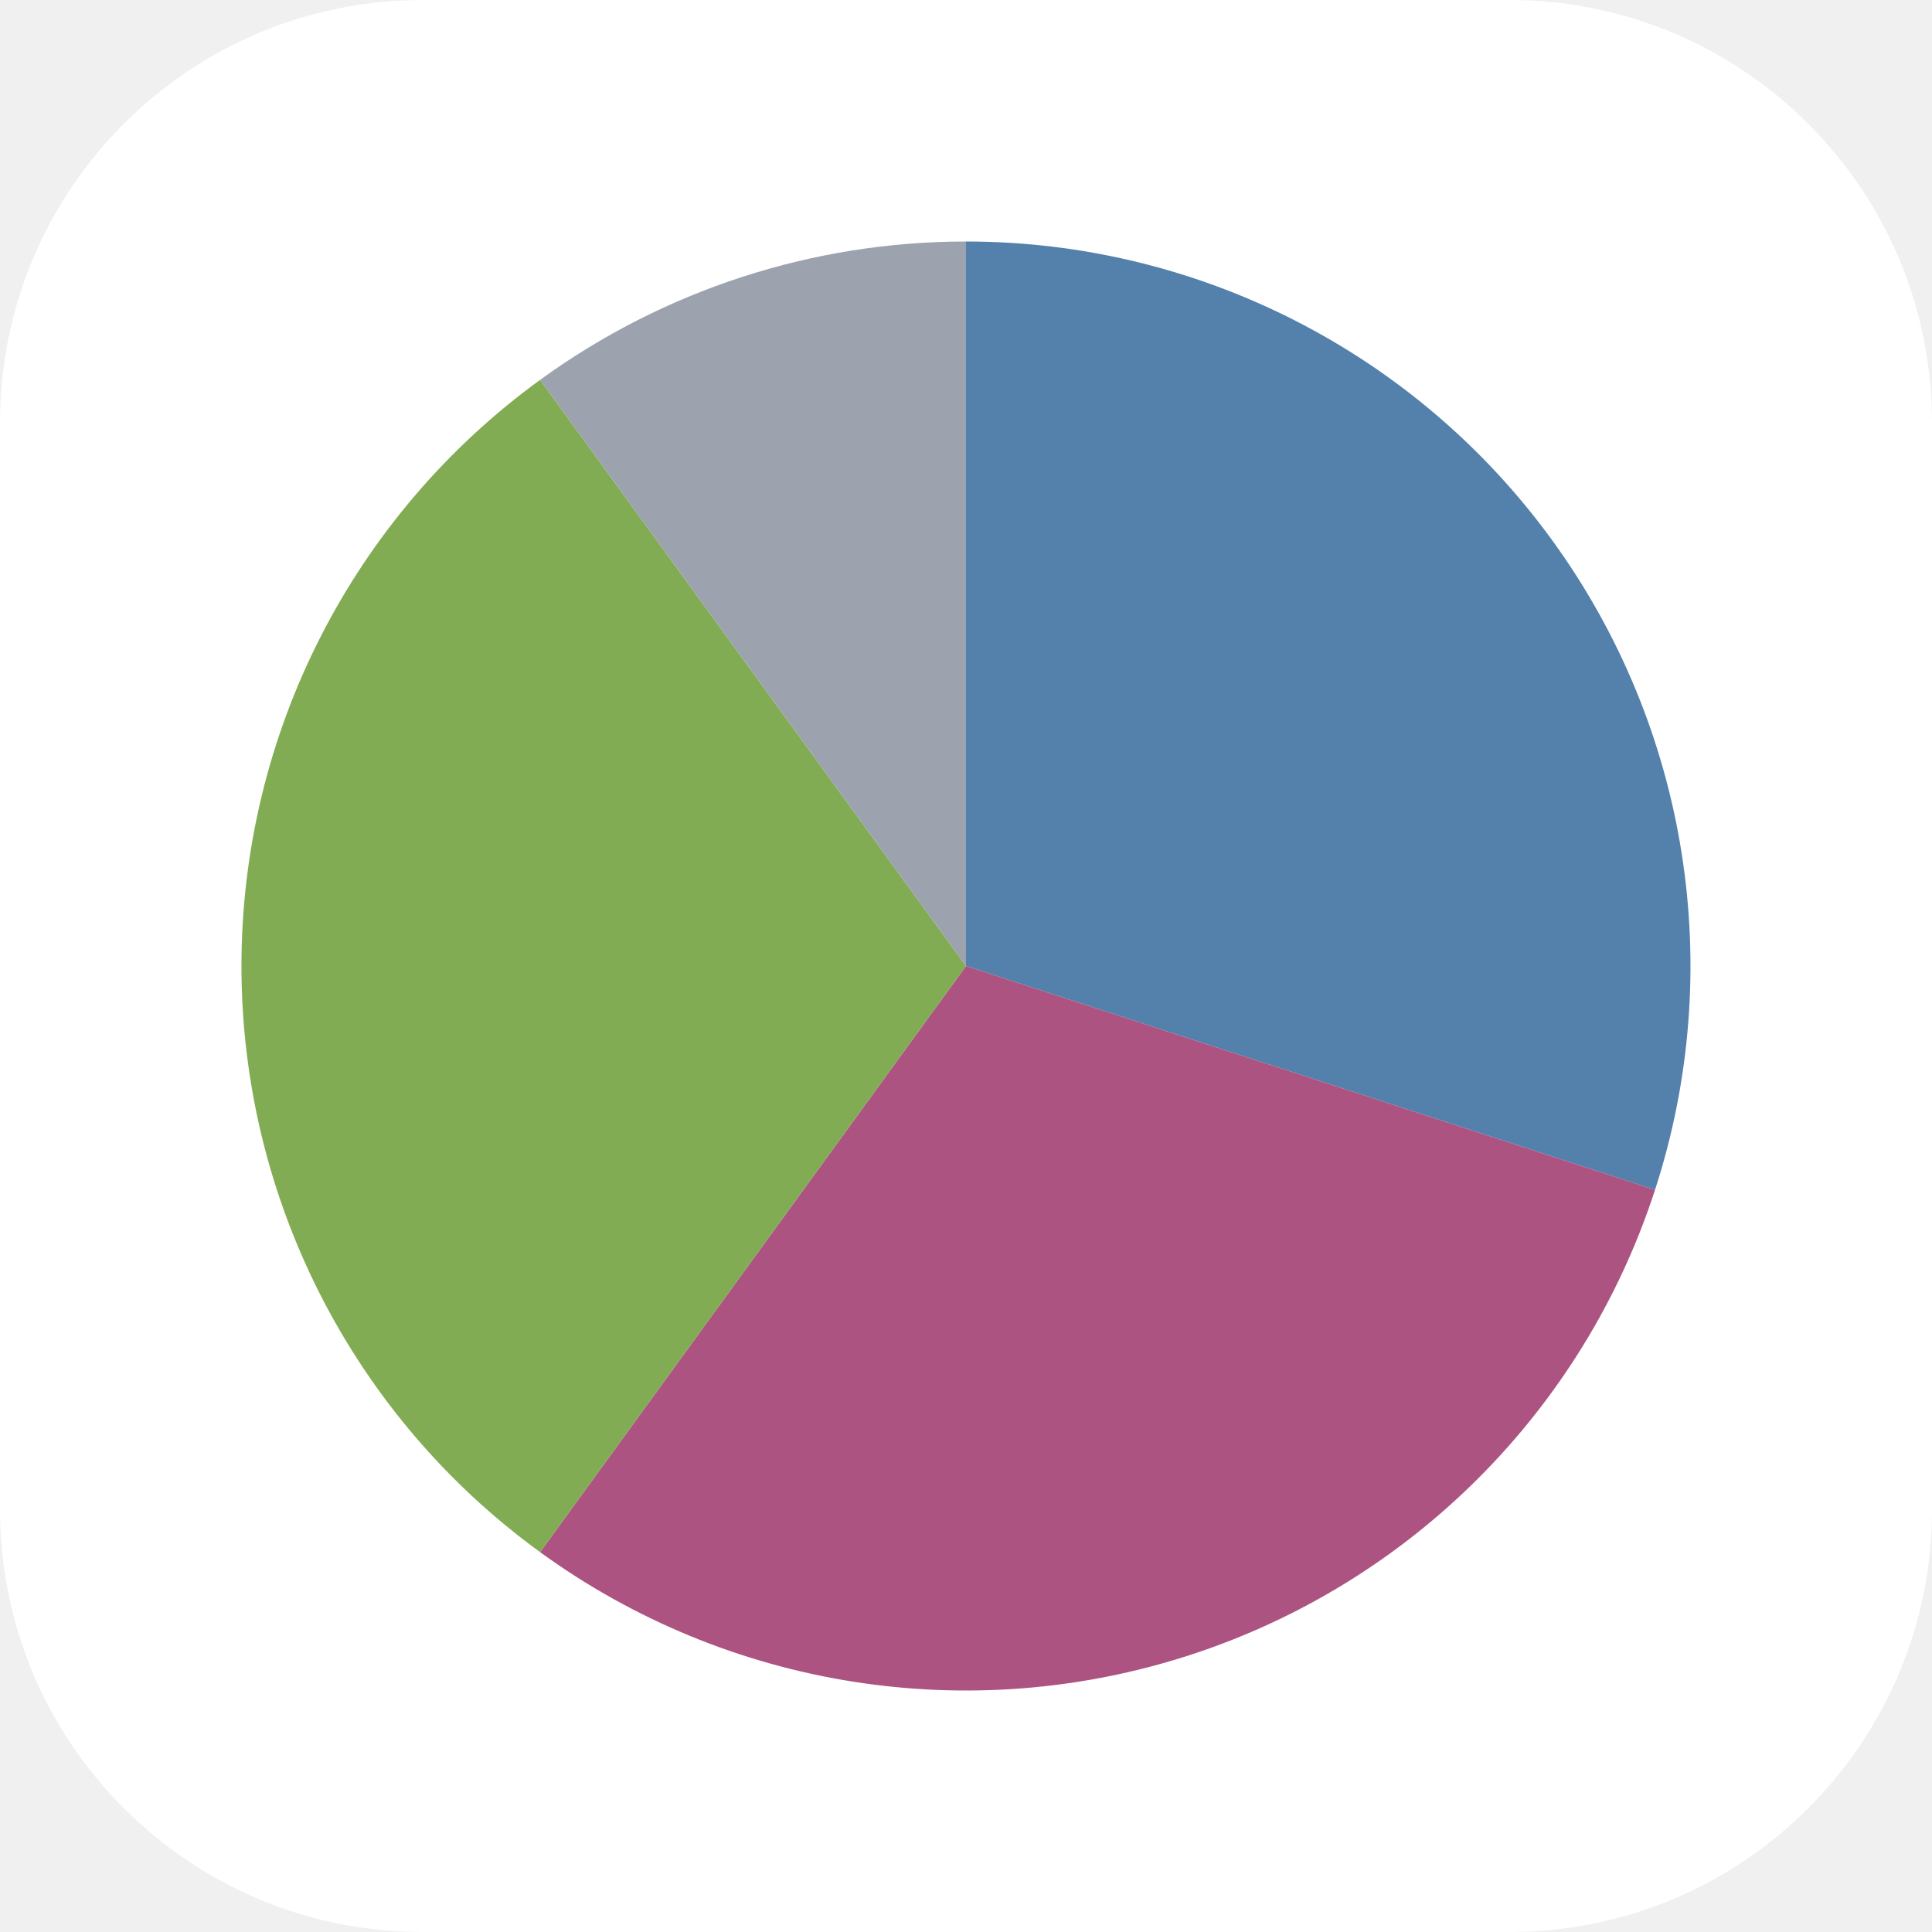
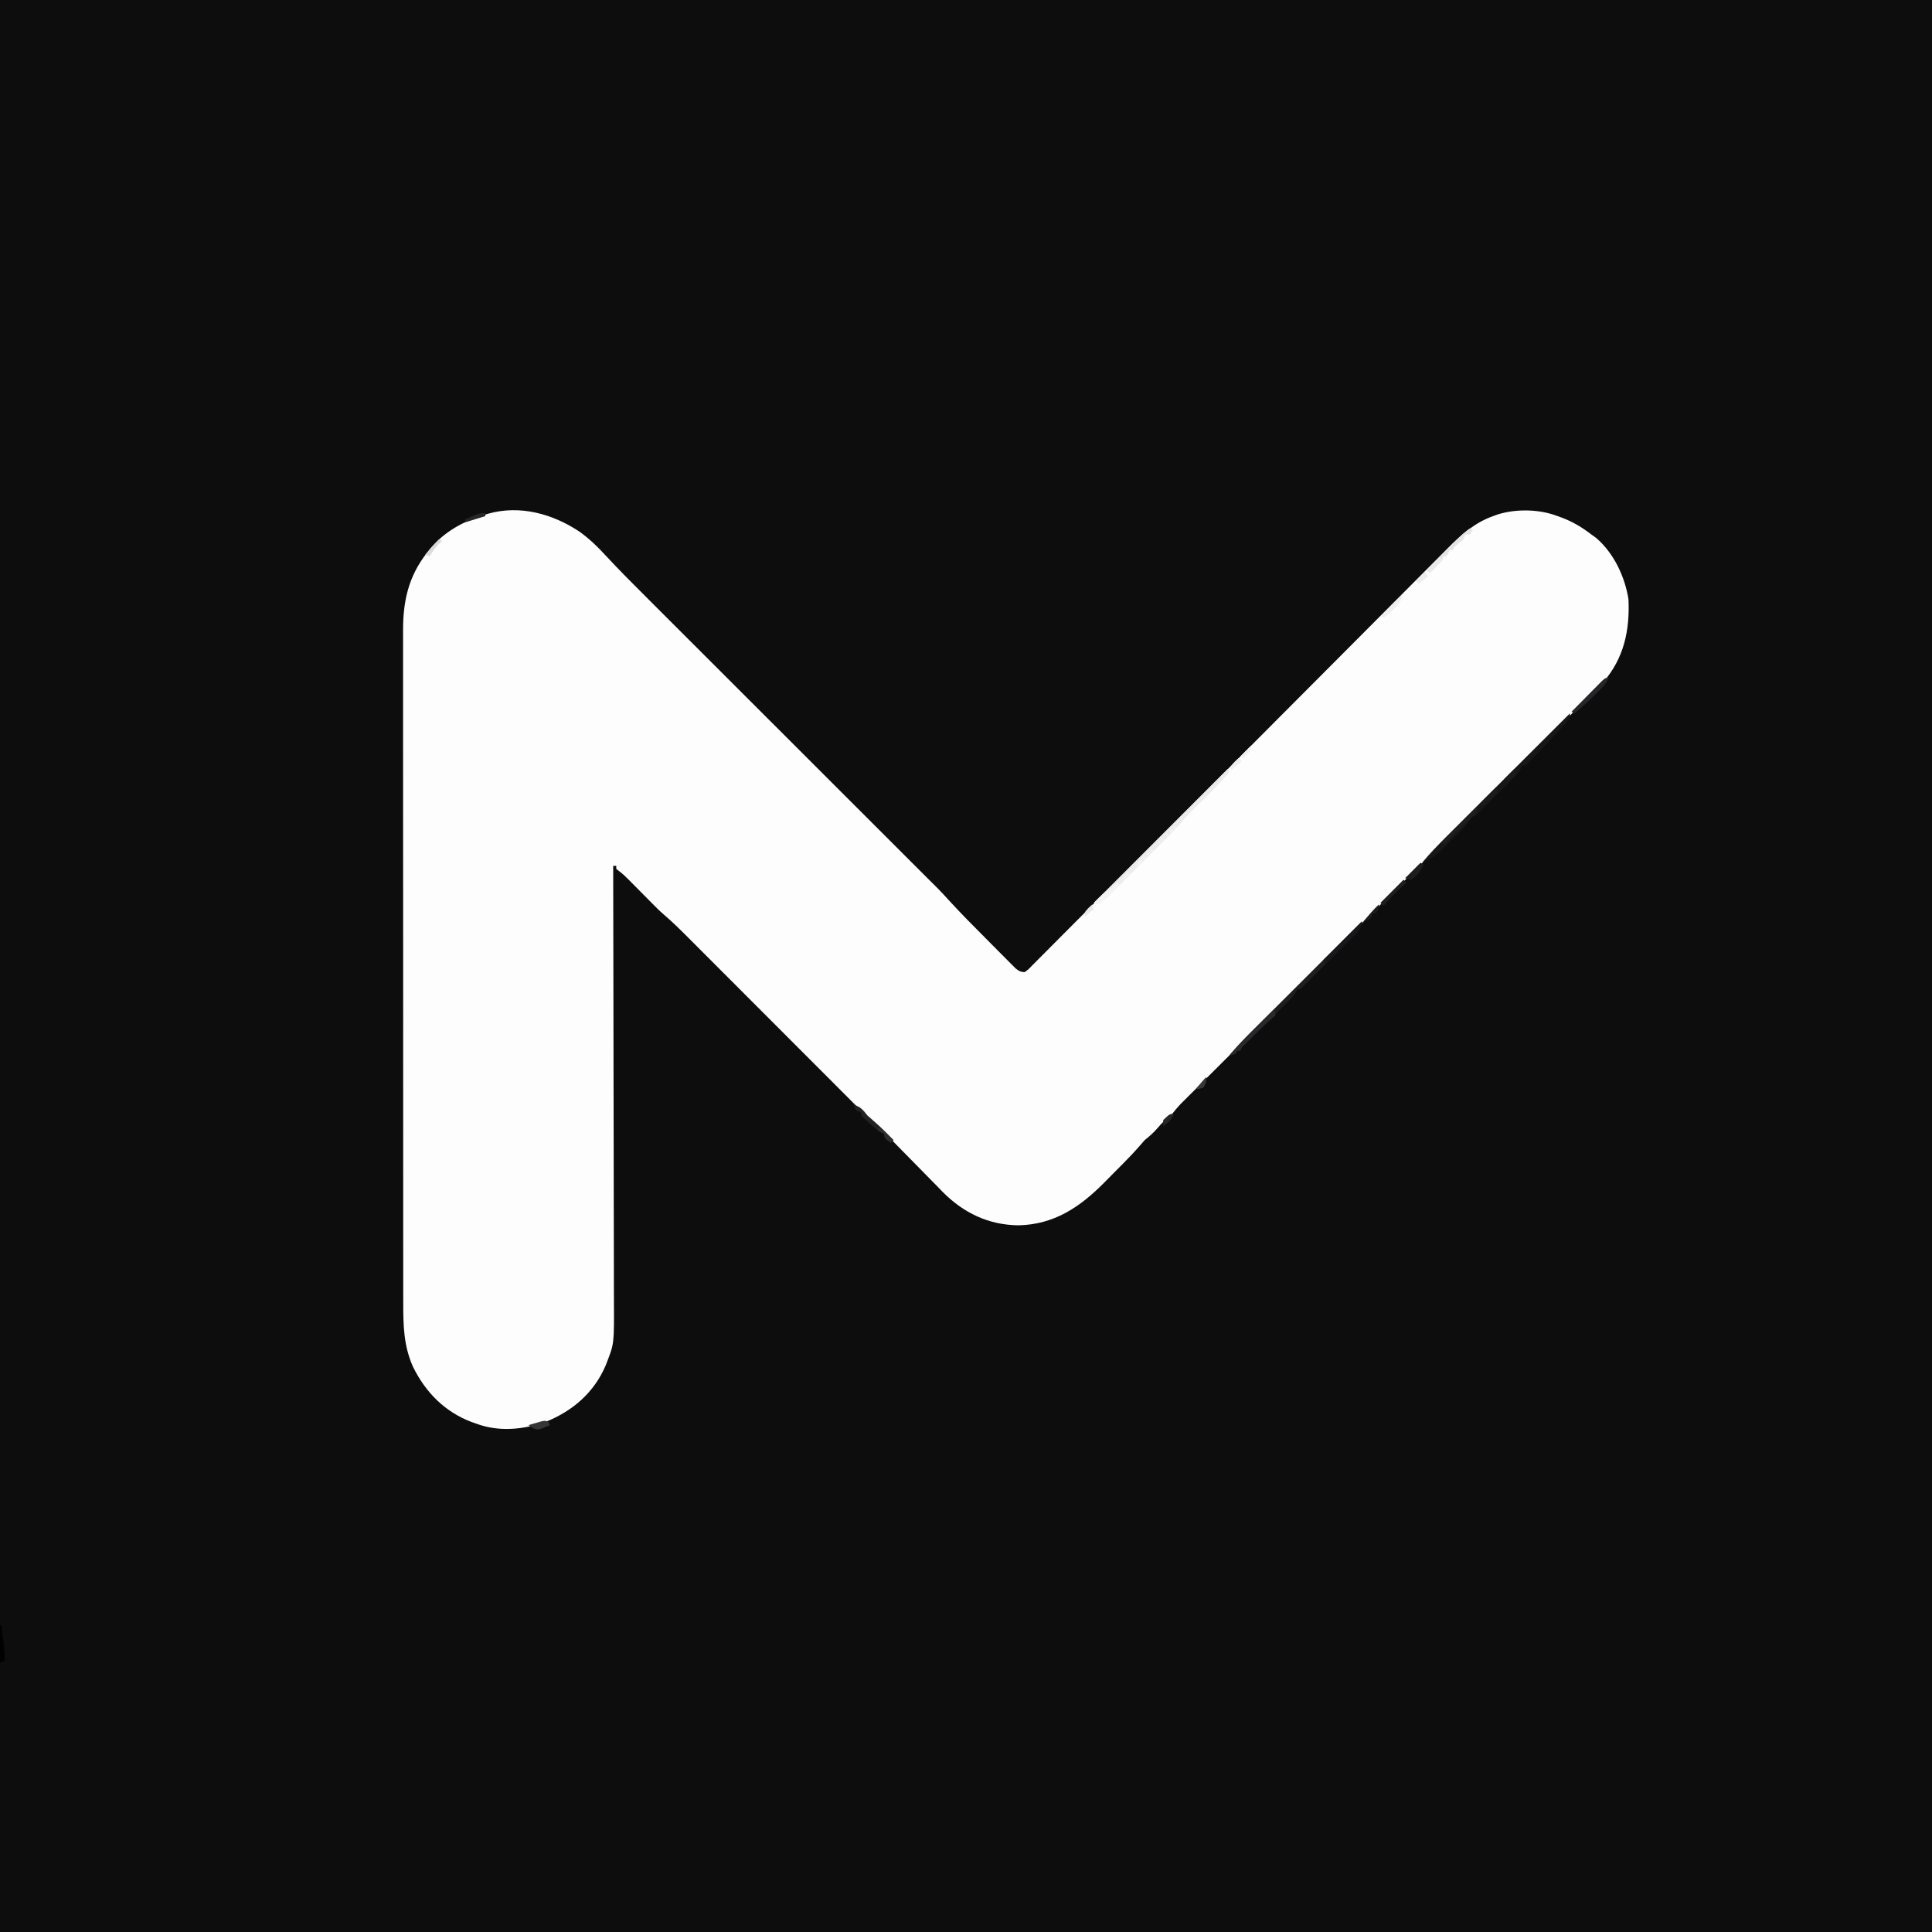
- <svg xmlns="http://www.w3.org/2000/svg" viewBox="0 0 512 512" role="img" aria-label="Pie chart 30 30 30 10">
-   <rect width="512" height="512" rx="112" fill="#ffffff" />
-   <g>
-     <path d="M 256 256 L 256 64 A 192 192 0 0 1 438.596 315.332 Z" fill="#5381ac" />
-     <path d="M 256 256 L 438.596 315.332 A 192 192 0 0 1 143.133 411.331 Z" fill="#ac5381" />
-     <path d="M 256 256 L 143.133 411.331 A 192 192 0 0 1 143.133 100.669 Z" fill="#81ac53" />
-     <path d="M 256 256 L 143.133 100.669 A 192 192 0 0 1 256 64 Z" fill="#9ca3af" />
-   </g>
+ <svg xmlns="http://www.w3.org/2000/svg" version="1.1" width="1254" height="1254" viewBox="0 0 1254 1254">
+   <path d="M0 0 C413.82 0 827.64 0 1254 0 C1254 413.82 1254 827.64 1254 1254 C840.18 1254 426.36 1254 0 1254 C0 840.18 0 426.36 0 0 Z " fill="#0D0D0E" transform="translate(0,0)" />
+   <path d="M0 0 C6.178 4.477 11.375 9.364 16.497 14.978 C25.683 24.901 35.245 34.433 44.815 43.983 C46.78 45.947 48.744 47.912 50.708 49.877 C54.905 54.075 59.104 58.27 63.304 62.465 C69.382 68.534 75.457 74.607 81.531 80.68 C91.398 90.545 101.268 100.407 111.138 110.268 C120.703 119.824 130.267 129.381 139.83 138.939 C140.42 139.53 141.011 140.12 141.619 140.728 C144.584 143.691 147.548 146.654 150.512 149.617 C170.901 169.997 191.291 190.375 211.684 210.75 C212.542 211.607 213.4 212.464 214.283 213.347 C215.863 214.925 217.442 216.503 219.022 218.081 C219.719 218.778 220.417 219.475 221.135 220.193 C221.777 220.834 222.419 221.475 223.08 222.136 C224.615 223.67 226.148 225.204 227.682 226.738 C229.225 228.28 230.774 229.817 232.326 231.351 C234.936 233.992 237.431 236.714 239.926 239.465 C247.638 247.883 255.69 255.967 263.753 264.048 C266.362 266.667 268.96 269.296 271.559 271.926 C273.222 273.596 274.886 275.265 276.551 276.934 C277.71 278.111 277.71 278.111 278.893 279.313 C279.615 280.032 280.336 280.751 281.08 281.491 C281.71 282.125 282.34 282.758 282.989 283.411 C285.11 285.109 286.116 285.715 288.832 285.887 C291.301 284.168 291.301 284.168 293.742 281.581 C294.224 281.104 294.706 280.626 295.203 280.134 C296.831 278.515 298.441 276.878 300.052 275.241 C301.221 274.071 302.392 272.902 303.563 271.734 C306.792 268.509 310.005 265.268 313.215 262.025 C316.676 258.535 320.151 255.059 323.625 251.581 C329.647 245.547 335.661 239.505 341.669 233.456 C350.367 224.7 359.08 215.96 367.797 207.224 C381.954 193.037 396.1 178.841 410.24 164.636 C411.087 163.786 411.934 162.935 412.806 162.058 C416.237 158.612 419.668 155.165 423.099 151.718 C432.525 142.248 441.953 132.779 451.381 123.31 C452.647 122.04 452.647 122.04 453.937 120.744 C468.015 106.607 482.1 92.478 496.191 78.354 C504.881 69.644 513.564 60.925 522.237 52.197 C528.187 46.21 534.144 40.23 540.106 34.256 C543.544 30.811 546.978 27.363 550.403 23.906 C553.545 20.736 556.695 17.575 559.853 14.421 C560.989 13.284 562.121 12.143 563.249 10.999 C571.868 2.261 581.007 -5.883 592.77 -10.051 C593.81 -10.431 594.85 -10.811 595.922 -11.203 C607.956 -14.967 623.094 -14.673 634.832 -10.113 C635.813 -9.761 636.794 -9.409 637.805 -9.047 C644.918 -6.322 650.811 -2.746 656.832 1.887 C657.843 2.609 658.853 3.33 659.895 4.074 C671.363 13.979 678.475 29.11 680.832 43.887 C681.706 63.953 677.97 82.104 664.359 97.725 C661.428 100.789 658.442 103.787 655.425 106.768 C654.27 107.924 653.116 109.08 651.963 110.238 C648.815 113.394 645.654 116.537 642.491 119.678 C639.073 123.076 635.667 126.486 632.26 129.894 C626.361 135.791 620.455 141.681 614.545 147.567 C605.994 156.08 597.455 164.606 588.918 173.134 C575.061 186.978 561.194 200.814 547.322 214.644 C533.862 228.063 520.404 241.485 506.951 254.912 C506.122 255.74 505.292 256.567 504.438 257.42 C495.386 266.455 486.335 275.49 477.285 284.526 C476.489 285.319 475.694 286.113 474.875 286.931 C470.107 291.691 470.107 291.691 465.34 296.451 C456.035 305.742 446.727 315.03 437.415 324.314 C431.578 330.133 425.742 335.953 419.908 341.775 C415.894 345.781 411.877 349.784 407.859 353.786 C405.423 356.214 402.989 358.643 400.556 361.073 C399.441 362.186 398.324 363.298 397.207 364.409 C395.69 365.919 394.175 367.432 392.662 368.945 C391.82 369.785 390.977 370.624 390.11 371.489 C387.863 373.854 385.868 376.341 383.832 378.887 C383.069 379.485 382.306 380.083 381.52 380.699 C379.123 382.65 377.325 384.547 375.332 386.887 C372.706 389.965 369.993 392.358 366.832 394.887 C365.743 396.092 364.674 397.317 363.62 398.554 C360.127 402.588 356.477 406.418 352.719 410.203 C352.064 410.863 351.41 411.523 350.736 412.204 C349.361 413.587 347.986 414.969 346.609 416.35 C344.528 418.441 342.458 420.541 340.389 422.643 C324.674 438.484 307.903 449.716 284.895 450.199 C265.417 449.988 249.107 442.122 235.57 428.392 C234.405 427.188 233.239 425.983 232.074 424.777 C230.831 423.519 229.587 422.262 228.341 421.007 C225.101 417.735 221.884 414.444 218.67 411.148 C214.752 407.134 210.809 403.144 206.869 399.152 C203.807 396.05 200.75 392.944 197.704 389.825 C197.145 389.254 196.585 388.683 196.008 388.094 C194.971 387.036 193.937 385.975 192.905 384.913 C190.037 381.991 187.029 379.435 183.832 376.887 C182.154 375.231 180.489 373.563 178.832 371.887 C178.028 371.082 177.224 370.277 176.396 369.448 C175.114 368.163 175.114 368.163 173.805 366.853 C172.807 365.853 171.809 364.854 170.81 363.854 C170.02 363.062 170.02 363.062 169.213 362.255 C157.038 350.062 144.86 337.871 132.68 325.683 C125.644 318.642 118.609 311.6 111.576 304.555 C105.428 298.398 99.279 292.242 93.127 286.088 C89.876 282.836 86.626 279.582 83.378 276.327 C80.321 273.263 77.262 270.202 74.201 267.142 C73.083 266.024 71.965 264.904 70.849 263.784 C65.537 258.455 60.218 253.183 54.479 248.309 C51.756 245.957 49.244 243.404 46.723 240.84 C46.189 240.302 45.654 239.764 45.104 239.21 C43.428 237.521 41.754 235.829 40.082 234.137 C37.861 231.889 35.637 229.645 33.41 227.402 C32.659 226.638 32.659 226.638 31.892 225.859 C29.842 223.795 27.833 221.888 25.483 220.167 C24.666 219.533 24.666 219.533 23.832 218.887 C23.832 218.227 23.832 217.567 23.832 216.887 C23.172 216.887 22.512 216.887 21.832 216.887 C21.834 217.853 21.834 217.853 21.837 218.838 C21.926 257.042 21.995 295.246 22.036 333.451 C22.041 338.043 22.046 342.635 22.052 347.227 C22.053 348.141 22.054 349.056 22.055 349.998 C22.072 364.78 22.104 379.562 22.141 394.344 C22.178 409.523 22.2 424.703 22.208 439.882 C22.214 449.241 22.231 458.6 22.264 467.958 C22.285 474.385 22.291 480.812 22.286 487.238 C22.283 490.94 22.287 494.642 22.309 498.344 C22.467 526.951 22.467 526.951 17.832 538.887 C17.537 539.653 17.242 540.418 16.938 541.208 C9.484 558.573 -4.256 570.611 -21.609 577.598 C-36.185 582.878 -52.425 584.443 -67.168 578.887 C-68.14 578.546 -69.112 578.206 -70.113 577.855 C-87.601 571.236 -100.087 558.423 -108.168 541.887 C-114.153 528.42 -114.461 515.19 -114.429 500.726 C-114.432 498.778 -114.436 496.83 -114.44 494.882 C-114.451 489.549 -114.448 484.215 -114.444 478.882 C-114.442 473.122 -114.451 467.363 -114.458 461.603 C-114.471 450.328 -114.473 439.052 -114.47 427.776 C-114.469 418.611 -114.47 409.446 -114.475 400.28 C-114.475 398.975 -114.476 397.67 -114.476 396.326 C-114.478 393.675 -114.479 391.023 -114.48 388.372 C-114.488 370.575 -114.492 352.778 -114.488 334.982 C-114.488 334.286 -114.487 333.591 -114.487 332.874 C-114.486 329.349 -114.486 325.825 -114.485 322.3 C-114.485 321.6 -114.484 320.9 -114.484 320.179 C-114.484 318.763 -114.483 317.348 -114.483 315.932 C-114.478 293.904 -114.486 271.876 -114.504 249.848 C-114.525 225.083 -114.536 200.317 -114.532 175.552 C-114.53 162.445 -114.532 149.338 -114.546 136.232 C-114.558 125.075 -114.56 113.919 -114.547 102.762 C-114.542 97.071 -114.541 91.381 -114.553 85.69 C-114.563 80.477 -114.56 75.265 -114.546 70.052 C-114.544 68.17 -114.546 66.288 -114.554 64.406 C-114.629 45.459 -111.154 29.12 -99.168 13.887 C-98.596 13.138 -98.023 12.389 -97.434 11.617 C-87.79 -0.149 -75.47 -6.749 -61.168 -11.113 C-60.54 -11.306 -59.912 -11.499 -59.265 -11.698 C-38.578 -17.52 -17.333 -11.562 0 0 Z " fill="#FDFDFD" transform="translate(376.168,345.1133)" />
+   <path d="M0 0 C0 3.617 -0.623 4.058 -2.996 6.648 C-3.637 7.353 -4.277 8.058 -4.937 8.784 C-5.618 9.515 -6.299 10.247 -7 11 C-7.654 11.708 -8.307 12.416 -8.981 13.146 C-10.997 15.316 -13.028 17.472 -15.062 19.625 C-15.744 20.349 -16.425 21.074 -17.127 21.82 C-19.077 23.888 -21.036 25.946 -23 28 C-23.581 28.613 -24.162 29.227 -24.761 29.858 C-26.134 31.279 -27.562 32.645 -29 34 C-29.66 34 -30.32 34 -31 34 C-31.271 34.596 -31.542 35.191 -31.821 35.805 C-32.984 37.97 -34.132 39.385 -35.857 41.116 C-36.431 41.697 -37.005 42.277 -37.597 42.875 C-38.215 43.488 -38.832 44.102 -39.469 44.734 C-40.105 45.372 -40.741 46.01 -41.396 46.668 C-42.739 48.012 -44.084 49.353 -45.431 50.692 C-47.499 52.749 -49.557 54.817 -51.613 56.887 C-52.919 58.191 -54.225 59.494 -55.531 60.797 C-56.149 61.419 -56.767 62.04 -57.403 62.681 C-61.77 67 -61.77 67 -64 67 C-64.235 67.559 -64.47 68.119 -64.712 68.695 C-66.315 71.564 -68.292 73.551 -70.613 75.879 C-71.991 77.26 -71.991 77.26 -73.396 78.67 C-73.876 79.145 -74.355 79.62 -74.848 80.109 C-76.304 81.554 -77.749 83.01 -79.193 84.467 C-80.116 85.387 -81.038 86.306 -81.988 87.254 C-82.829 88.093 -83.67 88.931 -84.536 89.795 C-88.032 92.923 -91.827 94.929 -96 97 C-91.296 91.346 -86.267 86.131 -81.057 80.944 C-80.178 80.065 -79.3 79.186 -78.394 78.28 C-76.004 75.891 -73.612 73.503 -71.218 71.117 C-68.71 68.615 -66.204 66.11 -63.699 63.605 C-58.962 58.872 -54.223 54.141 -49.483 49.411 C-44.084 44.023 -38.687 38.631 -33.29 33.24 C-22.196 22.157 -11.099 11.077 0 0 Z " fill="#171718" transform="translate(1019,463)" />
+   <path d="M0 0 C0.495 0.99 0.495 0.99 1 2 C-5.137 9.274 -11.842 15.904 -18.617 22.578 C-19.465 23.419 -20.314 24.259 -21.188 25.125 C-21.944 25.87 -22.701 26.615 -23.48 27.383 C-25.442 29.42 -27.287 31.477 -29.126 33.62 C-33.772 38.968 -38.784 43.948 -43.789 48.957 C-44.821 49.992 -45.853 51.027 -46.884 52.062 C-49.032 54.216 -51.183 56.369 -53.334 58.519 C-56.084 61.269 -58.827 64.026 -61.568 66.784 C-63.69 68.918 -65.817 71.047 -67.946 73.174 C-68.959 74.189 -69.971 75.205 -70.981 76.223 C-72.392 77.644 -73.811 79.058 -75.229 80.472 C-76.032 81.276 -76.834 82.08 -77.662 82.909 C-80 85 -82.189 86.605 -85 88 C-85.66 87.67 -86.32 87.34 -87 87 C-58.29 58.29 -29.58 29.58 0 0 Z " fill="#ECEBEC" transform="translate(797,499)" />
+   <path d="M0 0 C0 4.898 -3.85 7.849 -7.163 11.165 C-7.608 11.609 -8.052 12.053 -8.511 12.51 C-10.712 14.712 -12.9 16.927 -15.089 19.14 C-17.751 21.829 -20.418 24.512 -23.085 27.195 C-24.494 28.614 -25.901 30.035 -27.306 31.457 C-29.339 33.514 -31.378 35.564 -33.418 37.613 C-34.048 38.254 -34.678 38.894 -35.328 39.554 C-36.848 41.075 -38.419 42.543 -40 44 C-40.66 44 -41.32 44 -42 44 C-42.331 44.822 -42.331 44.822 -42.668 45.66 C-44.419 48.735 -46.789 51.002 -49.312 53.438 C-49.786 53.902 -50.26 54.367 -50.748 54.846 C-52.163 56.233 -53.581 57.617 -55 59 C-56.668 60.665 -58.335 62.332 -60 64 C-61.463 65.452 -62.927 66.904 -64.391 68.355 C-66.01 69.966 -67.63 71.577 -69.25 73.188 C-70.078 74.007 -70.905 74.826 -71.758 75.67 C-72.544 76.453 -73.33 77.236 -74.141 78.043 C-75.216 79.111 -75.216 79.111 -76.313 80.2 C-78.071 81.904 -78.071 81.904 -79 84 C-79.66 84 -80.32 84 -81 84 C-81.495 84.99 -81.495 84.99 -82 86 C-84.062 86.625 -84.062 86.625 -86 87 C-81.563 81.687 -76.88 76.743 -71.975 71.862 C-71.194 71.08 -70.413 70.299 -69.608 69.494 C-67.046 66.932 -64.48 64.374 -61.914 61.816 C-60.129 60.033 -58.344 58.249 -56.559 56.466 C-52.354 52.264 -48.146 48.064 -43.937 43.865 C-39.142 39.081 -34.35 34.294 -29.557 29.507 C-19.708 19.668 -9.855 9.833 0 0 Z " fill="#1E1E1F" transform="translate(884,598)" />
+   <path d="M0 0 C0.99 0.495 0.99 0.495 2 1 C1.01 1.495 1.01 1.495 0 2 C0 1.34 0 0.68 0 0 Z M-2 2 C-1.34 2.33 -0.68 2.66 0 3 C-0.99 3.66 -1.98 4.32 -3 5 C-2.67 4.01 -2.34 3.02 -2 2 Z M-5 5 C-4.01 5.495 -4.01 5.495 -3 6 C-3.99 6.495 -3.99 6.495 -5 7 C-5 6.34 -5 5.68 -5 5 Z M-8 8 C-7.01 8.495 -7.01 8.495 -6 9 C-6.99 9.495 -6.99 9.495 -8 10 C-8 9.34 -8 8.68 -8 8 Z M-10 10 C-9.01 10.495 -9.01 10.495 -8 11 C-8.99 11.495 -8.99 11.495 -10 12 C-10 11.34 -10 10.68 -10 10 Z M-15 15 C-14.01 15.495 -14.01 15.495 -13 16 C-13.99 16.495 -13.99 16.495 -15 17 C-15 16.34 -15 15.68 -15 15 Z M-17 17 C-16.34 17.33 -15.68 17.66 -15 18 C-15.99 18.66 -16.98 19.32 -18 20 C-17.67 19.01 -17.34 18.02 -17 17 Z M-20 20 C-19.01 20.495 -19.01 20.495 -18 21 C-18.99 21.495 -18.99 21.495 -20 22 C-20 21.34 -20 20.68 -20 20 Z M-22 22 C-21.34 22.33 -20.68 22.66 -20 23 C-21.65 24.32 -23.3 25.64 -25 27 C-23.125 23.125 -23.125 23.125 -22 22 Z M-30 30 C-29.34 30.33 -28.68 30.66 -28 31 C-30.97 33.475 -30.97 33.475 -34 36 C-32.848 33.532 -31.952 31.952 -30 30 Z M-37 37 C-36.34 37.33 -35.68 37.66 -35 38 C-36.556 39.61 -38.12 41.213 -39.688 42.812 C-40.558 43.706 -41.428 44.599 -42.324 45.52 C-44.792 47.807 -46.978 49.533 -50 51 C-50.66 50.67 -51.32 50.34 -52 50 C-48.241 46.046 -44.805 42.669 -40 40 C-38.249 38.418 -38.249 38.418 -37 37 Z " fill="#F3F3F3" transform="translate(762,536)" />
+   <path d="M0 0 C0.33 1.32 0.66 2.64 1 4 C0.377 4.514 0.377 4.514 -0.258 5.039 C-5.208 9.243 -9.841 13.73 -14.438 18.312 C-15.065 18.935 -15.692 19.558 -16.338 20.2 C-17.221 21.085 -17.221 21.085 -18.121 21.988 C-18.651 22.52 -19.182 23.051 -19.728 23.599 C-21.109 24.994 -21.109 24.994 -22 27 C-22.66 27 -23.32 27 -24 27 C-24.33 27.66 -24.66 28.32 -25 29 C-27.062 29.625 -27.062 29.625 -29 30 C-23.473 23.259 -17.306 17.193 -11.125 11.062 C-10.044 9.987 -8.963 8.91 -7.883 7.834 C-5.258 5.22 -2.63 2.609 0 0 Z " fill="#29292B" transform="translate(827,655)" />
+   <path d="M0 0 C4.541 1.388 6.13 3.31 9 7 C10.208 8.106 11.44 9.188 12.688 10.25 C17.379 14.252 21.687 18.598 26 23 C25.34 23.66 24.68 24.32 24 25 C22.624 23.71 21.292 22.373 20 21 C20 20.34 20 19.68 20 19 C19.459 18.773 18.917 18.546 18.359 18.312 C15.258 16.587 12.873 14.387 10.25 12 C9.743 11.549 9.237 11.098 8.715 10.633 C7.435 9.466 6.212 8.237 5 7 C5 6.34 5 5.68 5 5 C4.01 4.67 3.02 4.34 2 4 C0.812 1.938 0.812 1.938 0 0 Z " fill="#222224" transform="translate(554,717)" />
+   <path d="M0 0 C0.66 0.33 1.32 0.66 2 1 C1.01 2.485 1.01 2.485 0 4 C-0.99 4 -1.98 4 -3 4 C-3.33 4.99 -3.66 5.98 -4 7 C-5.98 8.691 -7.979 10.358 -10 12 C-10.33 12.66 -10.66 13.32 -11 14 C-11.66 14 -12.32 14 -13 14 C-13.66 15.32 -14.32 16.64 -15 18 C-15.66 18 -16.32 18 -17 18 C-17.255 18.583 -17.51 19.165 -17.773 19.766 C-19.117 22.214 -20.618 23.817 -22.625 25.75 C-23.572 26.67 -23.572 26.67 -24.539 27.609 C-25.021 28.068 -25.503 28.527 -26 29 C-26.66 28.34 -27.32 27.68 -28 27 C-24.659 23.634 -21.314 20.271 -17.966 16.911 C-16.828 15.768 -15.691 14.625 -14.556 13.48 C-12.92 11.832 -11.28 10.187 -9.641 8.543 C-8.884 7.779 -8.884 7.779 -8.112 6.999 C-5.546 4.433 -2.975 2.083 0 0 Z " fill="#E4E4E5" transform="translate(954,343)" />
+   <path d="M0 0 C0 4.921 -3.904 7.894 -7.219 11.238 C-8.595 12.605 -8.595 12.605 -10 14 C-11.184 15.183 -12.368 16.367 -13.551 17.551 C-17.034 21.034 -20.517 24.517 -24 28 C-24.33 27.01 -24.66 26.02 -25 25 C-16.75 16.75 -8.5 8.5 0 0 Z " fill="#18181A" transform="translate(884,598)" />
+   <path d="M0 0 C-1.668 4.357 -4.921 7.182 -8.188 10.375 C-8.771 10.952 -9.355 11.529 -9.956 12.124 C-13.831 15.93 -17.786 19.57 -22 23 C-22.66 22.67 -23.32 22.34 -24 22 C-20.91 18.861 -17.813 15.728 -14.71 12.601 C-13.655 11.535 -12.602 10.468 -11.55 9.399 C-10.041 7.866 -8.525 6.339 -7.008 4.812 C-6.097 3.891 -5.185 2.969 -4.247 2.02 C-2 0 -2 0 0 0 Z " fill="#262628" transform="translate(1044,440)" />
+   <path d="M0 0 C0 4.076 -1.26 4.986 -4 8 C-5.984 9.806 -8.006 11.559 -10.043 13.305 C-14.153 16.865 -17.682 20.699 -21 25 C-21.99 24.67 -22.98 24.34 -24 24 C-16.08 16.08 -8.16 8.16 0 0 Z " fill="#1E1E1E" transform="translate(959,523)" />
+   <path d="M0 0 C0.66 0.66 1.32 1.32 2 2 C1.256 2.619 1.256 2.619 0.496 3.25 C-4.481 7.481 -8.826 11.978 -13 17 C-13.66 16.34 -14.32 15.68 -15 15 C-10.05 10.05 -5.1 5.1 0 0 Z " fill="#1E1E1F" transform="translate(911,571)" />
+   <path d="M0 0 C0.33 0 0.66 0 1 0 C1.337 2.895 1.67 5.791 2 8.688 C2.143 9.912 2.143 9.912 2.289 11.162 C2.739 15.129 3.13 19 3 23 C2.01 23.33 1.02 23.66 0 24 C0 16.08 0 8.16 0 0 Z " fill="#020102" transform="translate(0,1055)" />
+   <path d="M0 0 C0.66 0.33 1.32 0.66 2 1 C0.466 4.989 -2.425 8.648 -6 11 C-7.32 10.67 -8.64 10.34 -10 10 C-6.7 6.7 -3.4 3.4 0 0 Z " fill="#1D1D1E" transform="translate(922,560)" />
+   <path d="M0 0 C0 4.903 -3.702 7.613 -7 11 C-8.625 12.383 -10.274 13.745 -12 15 C-12.66 14.67 -13.32 14.34 -14 14 C-9.38 9.38 -4.76 4.76 0 0 Z " fill="#F0EFF0" transform="translate(910,386)" />
+   <path d="M0 0 C0.33 0.66 0.66 1.32 1 2 C-0.266 2.532 -1.538 3.05 -2.812 3.562 C-3.52 3.853 -4.228 4.143 -4.957 4.441 C-7 5 -7 5 -10 4 C-10.99 3.34 -11.98 2.68 -13 2 C-11.211 1.47 -9.419 0.952 -7.625 0.438 C-6.627 0.147 -5.63 -0.143 -4.602 -0.441 C-2 -1 -2 -1 0 0 Z M1 0 C3 1 3 1 3 1 Z " fill="#353536" transform="translate(356,923)" />
+   <path d="M0 0 C0.33 0.99 0.66 1.98 1 3 C0.048 4.006 -0.912 5.005 -1.875 6 C-2.409 6.557 -2.942 7.114 -3.492 7.688 C-5 9 -5 9 -7 9 C-7.33 9.99 -7.66 10.98 -8 12 C-8.99 11.67 -9.98 11.34 -11 11 C-7.37 7.37 -3.74 3.74 0 0 Z " fill="#1A1B1C" transform="translate(971,511)" />
+   <path d="M0 0 C0.99 0.33 1.98 0.66 3 1 C0.03 3.97 -2.94 6.94 -6 10 C-6.66 9.34 -7.32 8.68 -8 8 C-5.36 5.36 -2.72 2.72 0 0 Z " fill="#EBEAEB" transform="translate(934,362)" />
+   <path d="M0 0 C0 3 0 3 -2 6 C-2.66 6 -3.32 6 -4 6 C-4.247 6.639 -4.495 7.279 -4.75 7.938 C-6 10 -6 10 -8.078 10.629 C-9.029 10.813 -9.029 10.813 -10 11 C-6.792 7.194 -3.593 3.454 0 0 Z " fill="#1B1B1D" transform="translate(895,587)" />
+   <path d="M0 0 C3.21 1.382 5.049 2.924 7.25 5.625 C8.031 6.572 8.031 6.572 8.828 7.539 C9.408 8.262 9.408 8.262 10 9 C7 9 7 9 5.312 7.625 C4 6 4 6 4 4 C2.68 3.34 1.36 2.68 0 2 C0 1.34 0 0.68 0 0 Z " fill="#2E2E30" transform="translate(570,732)" />
+   <path d="M0 0 C-1.491 3.795 -3.757 5.61 -7 8 C-7 6.68 -7 5.36 -7 4 C-2.778 0 -2.778 0 0 0 Z " fill="#252526" transform="translate(762,723)" />
+   <path d="M0 0 C0.66 0.33 1.32 0.66 2 1 C0.855 2.083 0.855 2.083 -0.312 3.188 C-2.711 5.698 -4.354 7.968 -6 11 C-6.99 10.67 -7.98 10.34 -9 10 C-6.03 6.7 -3.06 3.4 0 0 Z " fill="#DAD9DB" transform="translate(285,350)" />
+   <path d="M0 0 C0 0.66 0 1.32 0 2 C-6.435 3.98 -6.435 3.98 -13 6 C-13 5.34 -13 4.68 -13 4 C-11.399 3.327 -9.794 2.662 -8.188 2 C-7.294 1.629 -6.401 1.258 -5.48 0.875 C-3 0 -3 0 0 0 Z " fill="#262626" transform="translate(315,333)" />
+   <path d="M0 0 C0.66 0.99 1.32 1.98 2 3 C-0.97 5.475 -0.97 5.475 -4 8 C-4.66 7.34 -5.32 6.68 -6 6 C-4.02 4.02 -2.04 2.04 0 0 Z " fill="#EEEDEE" transform="translate(925,371)" />
+   <path d="M0 0 C0 3.169 -0.206 4.437 -2 7 C-4.625 7.75 -4.625 7.75 -7 8 C-6.021 6.854 -5.042 5.708 -4.062 4.562 C-3.517 3.924 -2.972 3.286 -2.41 2.629 C-1.632 1.73 -0.841 0.841 0 0 Z " fill="#363638" transform="translate(783,699)" />
+   <path d="M0 0 C0.66 0.66 1.32 1.32 2 2 C-1.465 4.97 -1.465 4.97 -5 8 C-5 5 -5 5 -2.5 2.312 C-1.675 1.549 -0.85 0.786 0 0 Z " fill="#EFEEEF" transform="translate(804,492)" />
+   <path d="M0 0 C0.33 0.99 0.66 1.98 1 3 C-1.97 5.475 -1.97 5.475 -5 8 C-5 5 -5 5 -2.5 2.312 C-1.675 1.549 -0.85 0.786 0 0 Z " fill="#EAE9EA" transform="translate(709,587)" />
+   <path d="M0 0 C0.33 0.99 0.66 1.98 1 3 C-0.65 4.65 -2.3 6.3 -4 8 C-4.99 7.67 -5.98 7.34 -7 7 C-4.69 4.69 -2.38 2.38 0 0 Z " fill="#1B1B1C" transform="translate(983,499)" />
+   <path d="M0 0 C0 3 0 3 -2.5 5.688 C-3.325 6.451 -4.15 7.214 -5 8 C-5.66 7.67 -6.32 7.34 -7 7 C-4.69 4.69 -2.38 2.38 0 0 Z " fill="#F1F1F1" transform="translate(812,484)" />
</svg>
